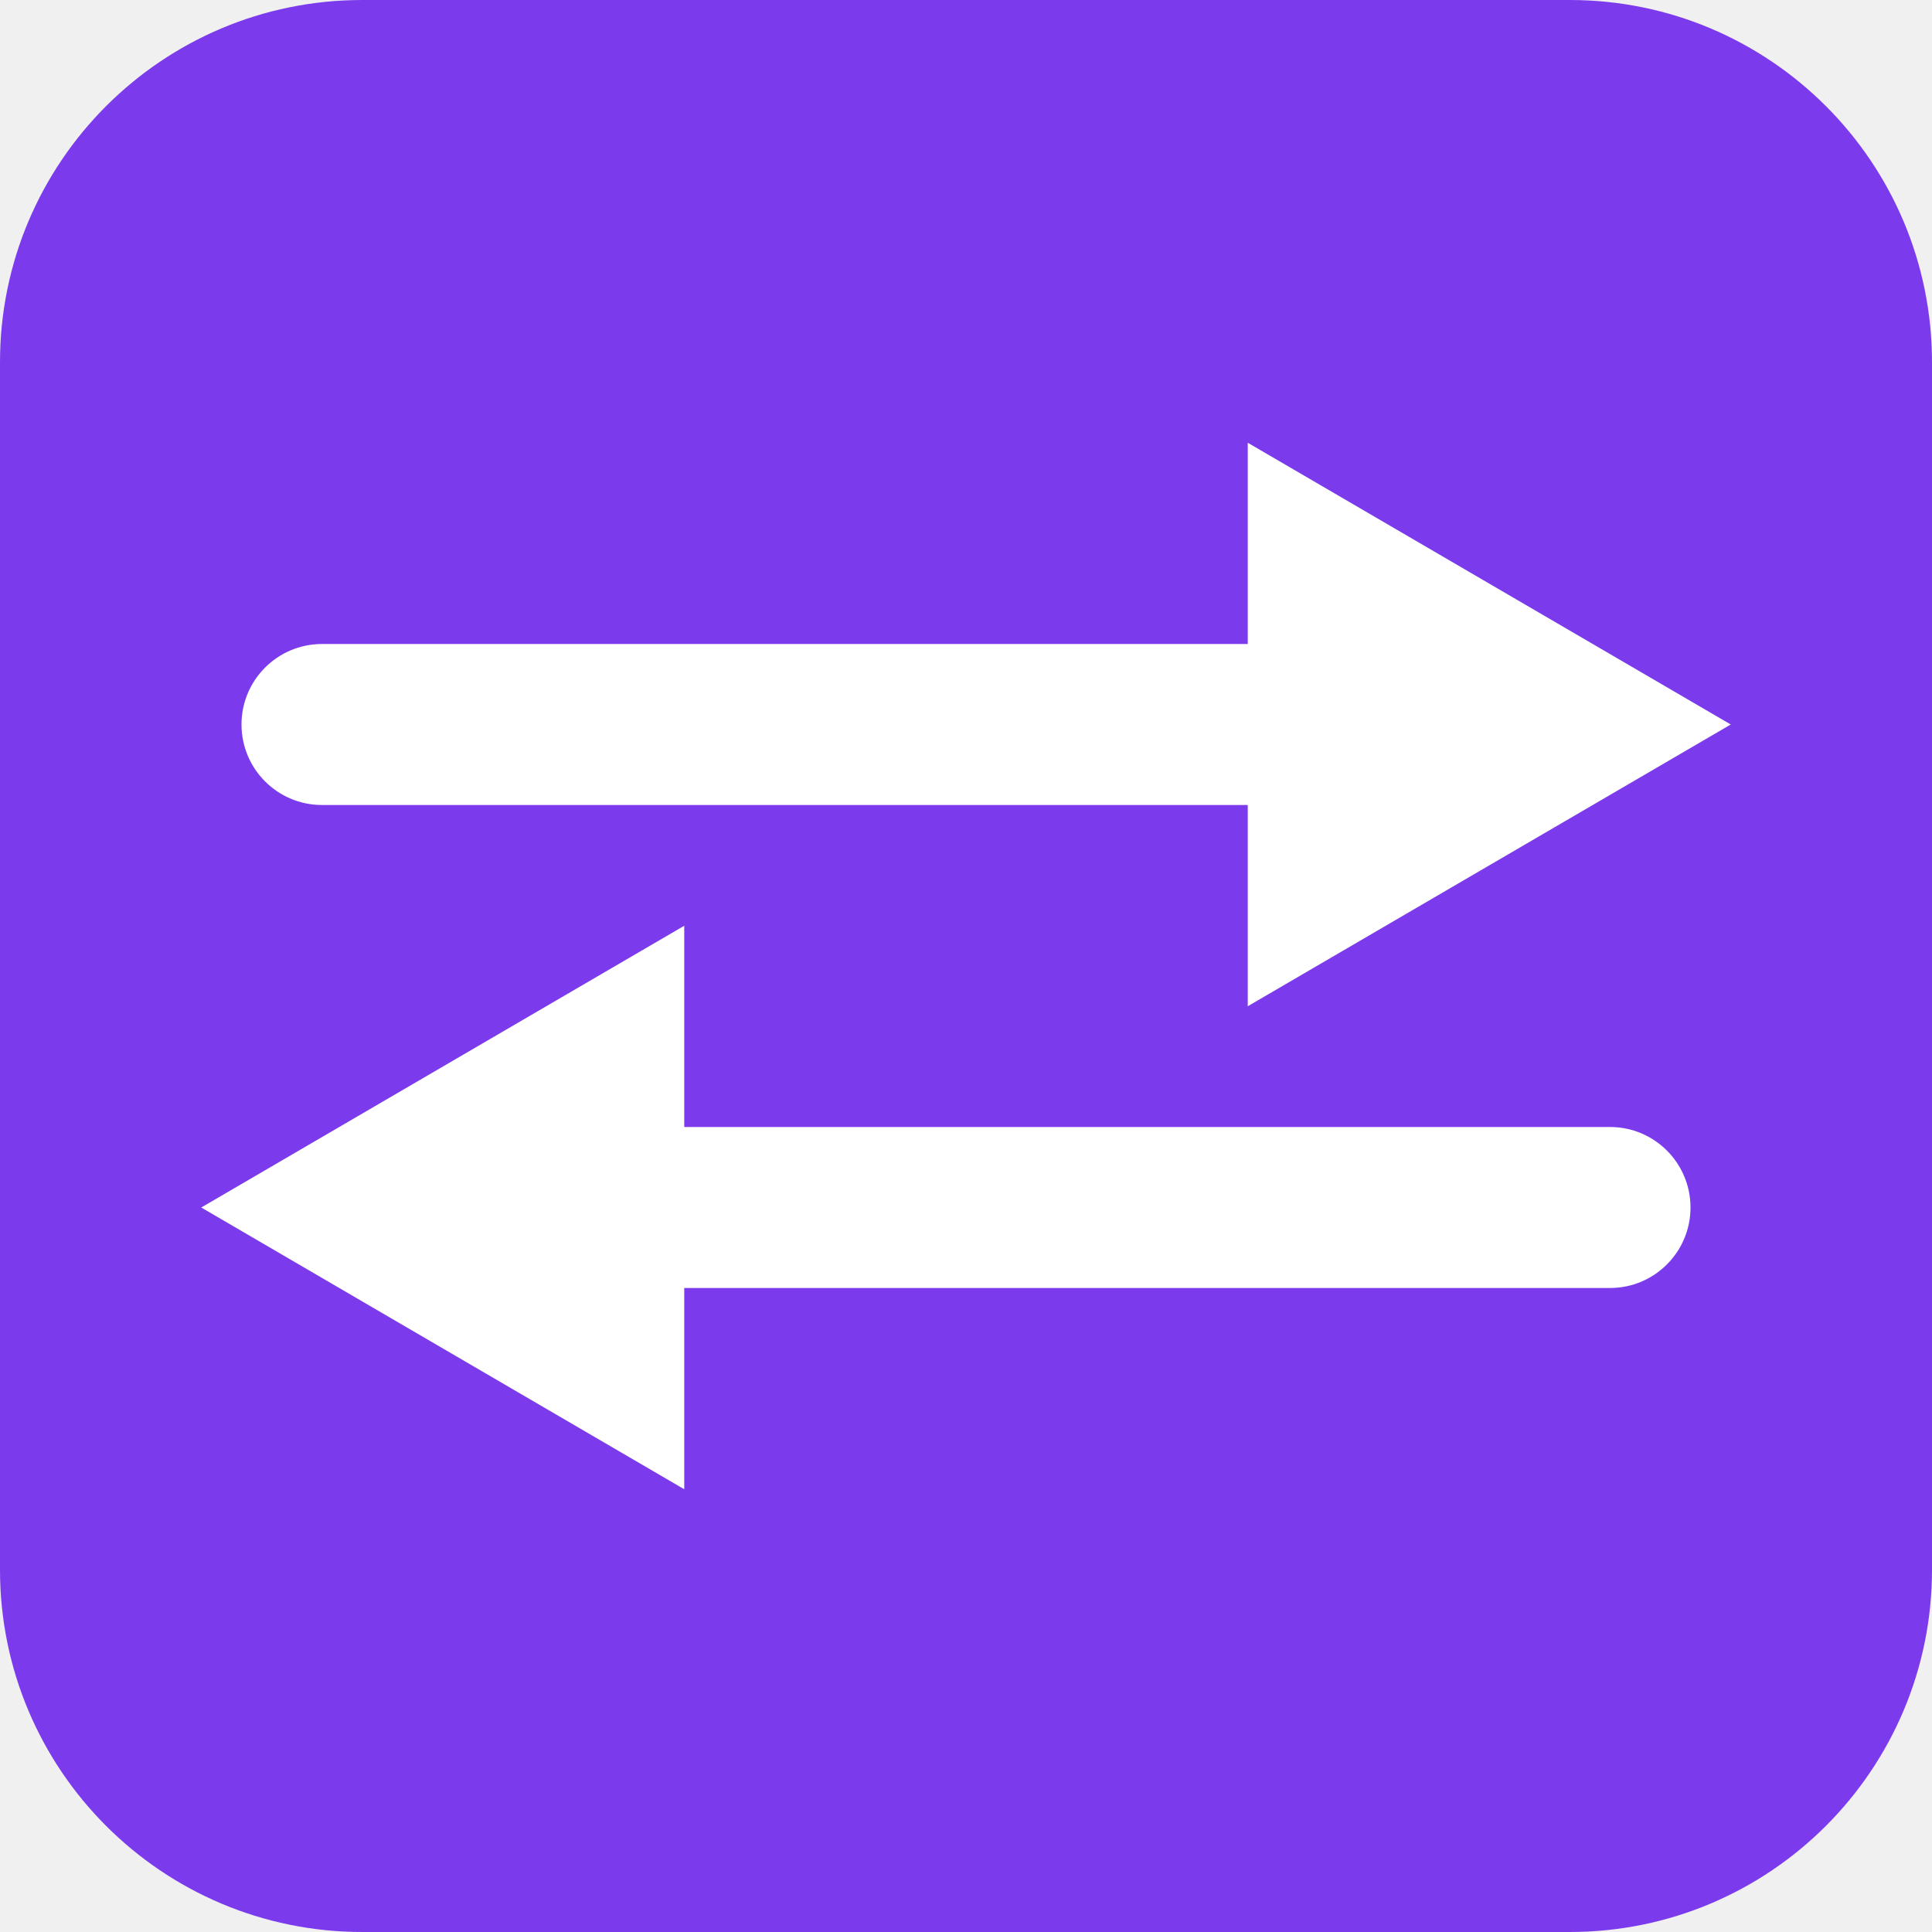
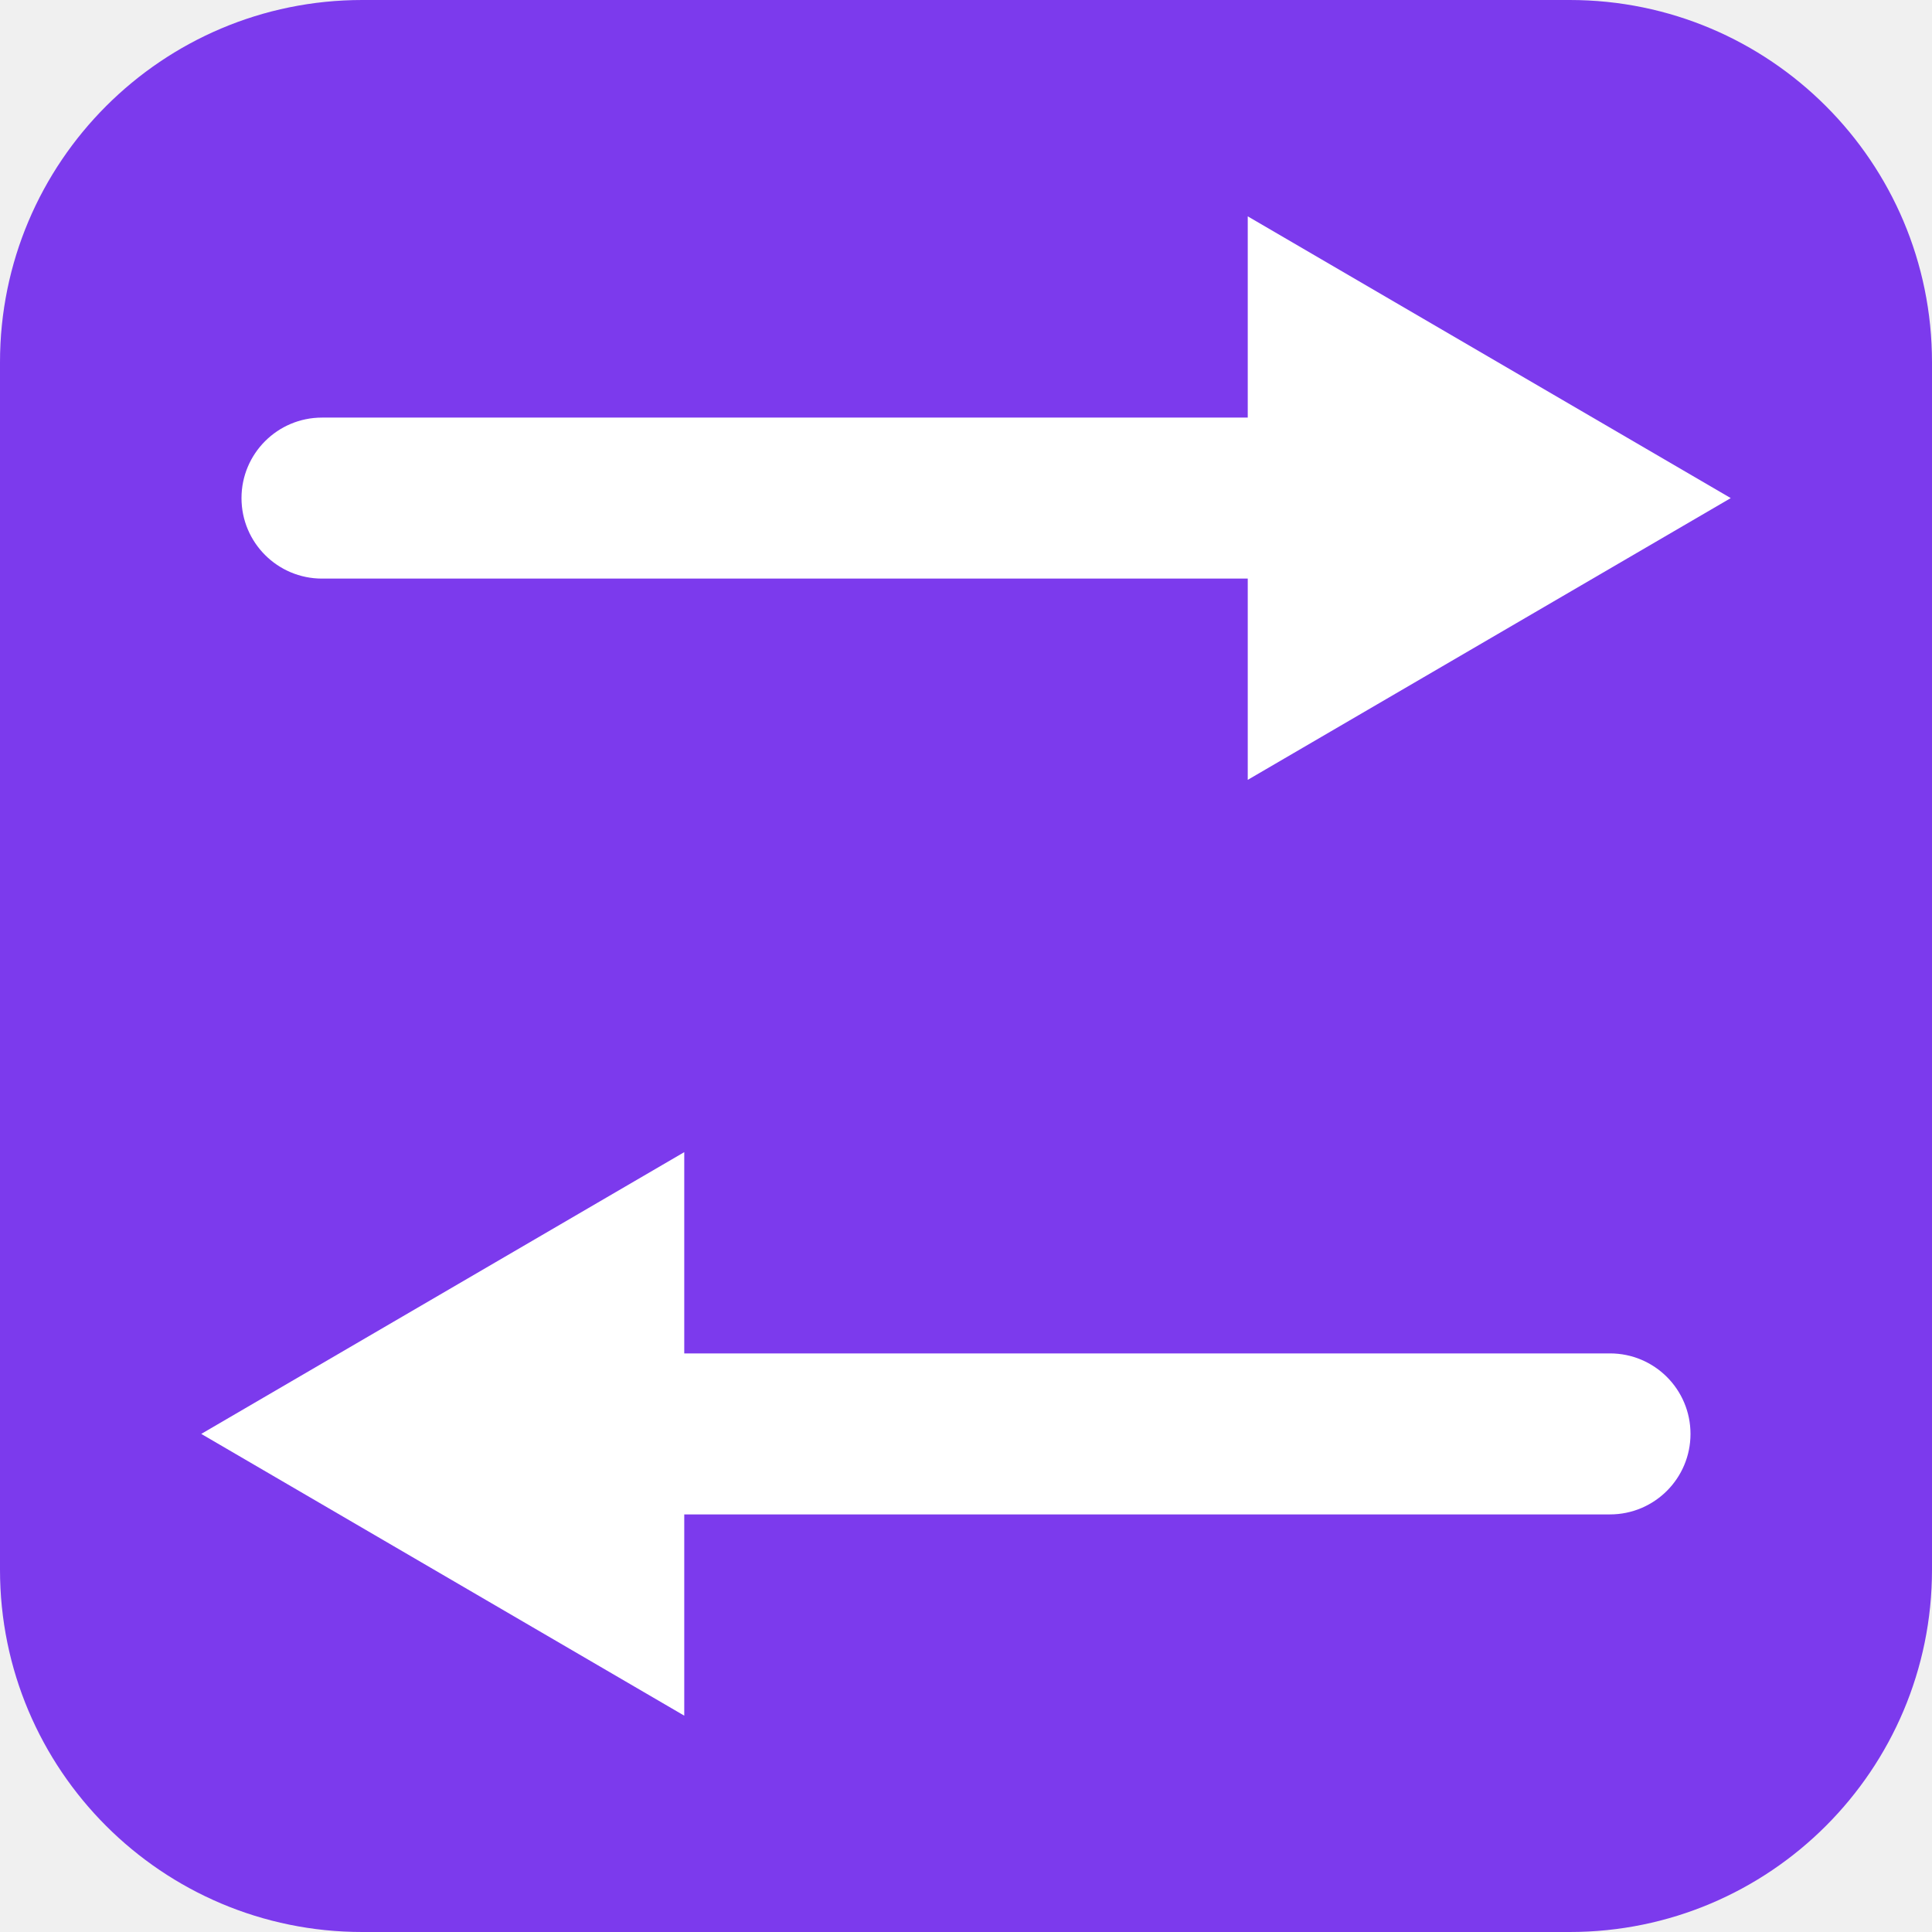
<svg xmlns="http://www.w3.org/2000/svg" width="48" height="48" viewBox="0 0 48 48">
  <rect x="0" y="0" width="48" height="48" rx="9" fill="#7C3AED" />
-   <rect x="6" y="16" width="27" height="4" rx="2" fill="white" />
-   <polygon points="31,11 31,25 43,18" fill="white" />
-   <rect x="15" y="28" width="27" height="4" rx="2" fill="white" />
-   <polygon points="17,23 17,37 5,30" fill="white" />
+   <rect x="6" y="10.375" width="27" height="4" rx="2" fill="white" />
+   <polygon points="31,5.375 31,19.375 43,12.375" fill="white" />
+   <rect x="15" y="33.625" width="27" height="4" rx="2" fill="white" />
+   <polygon points="17,28.625 17,42.625 5,35.625" fill="white" />
</svg>
